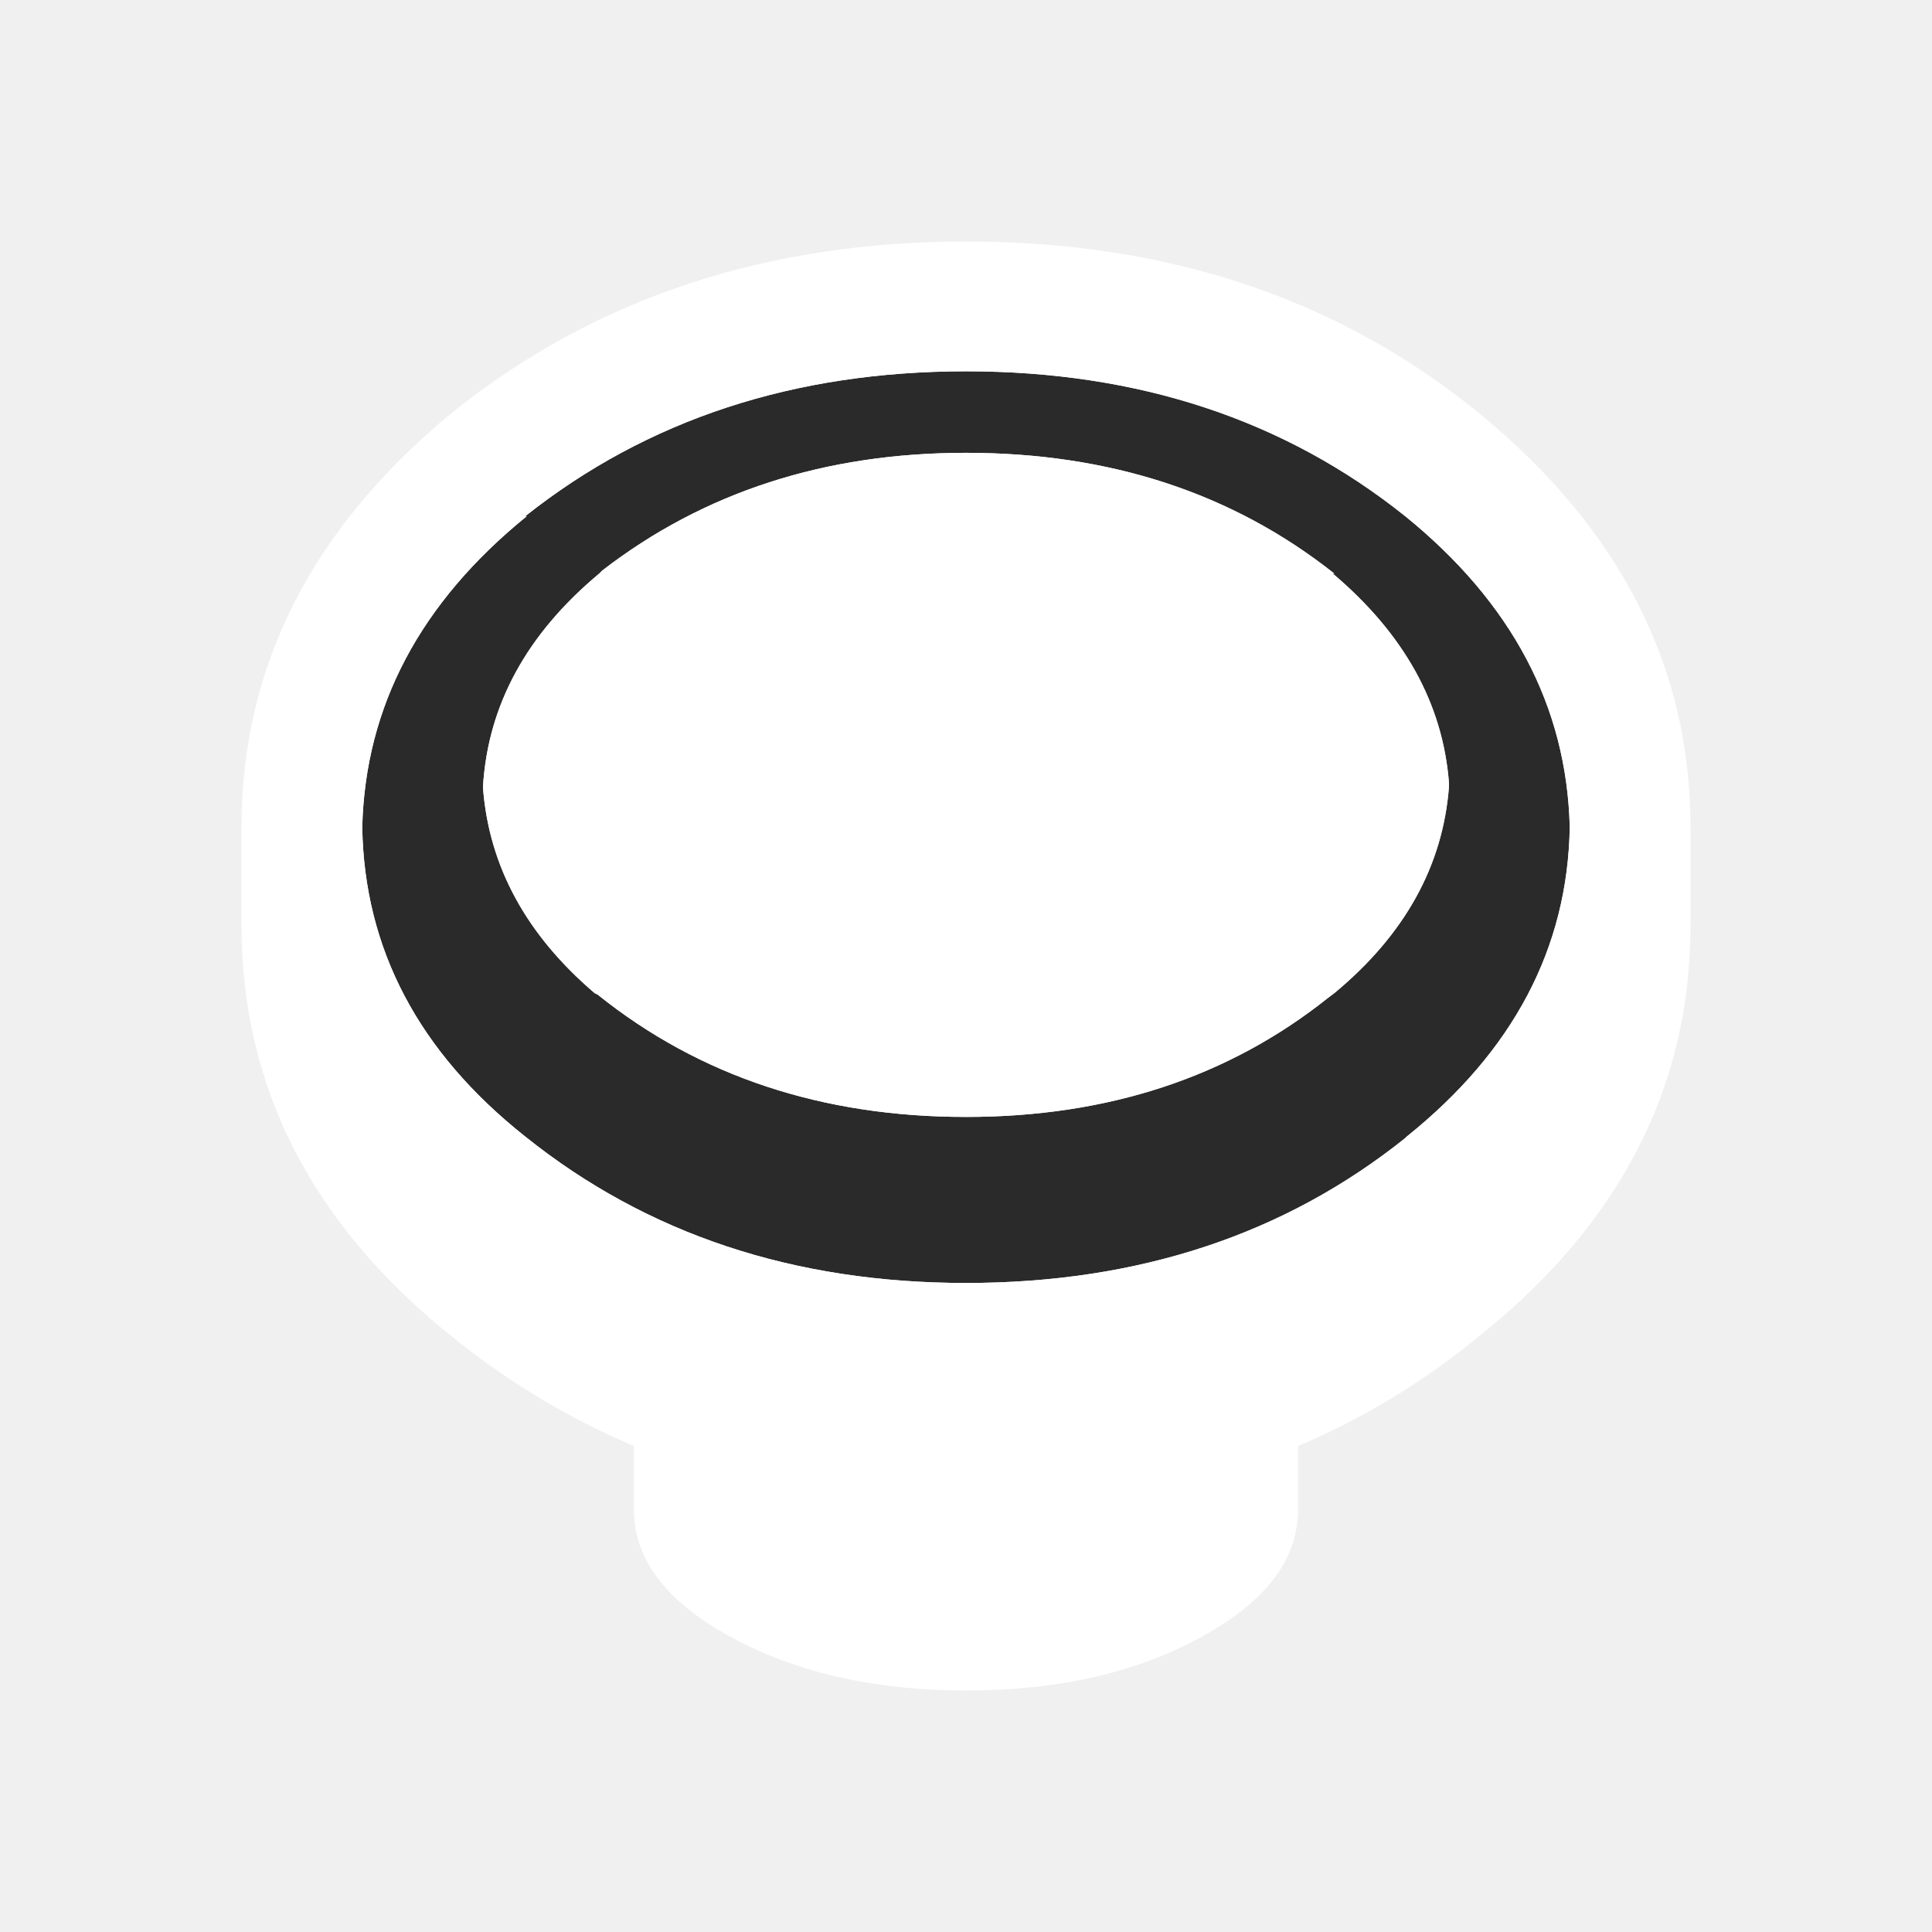
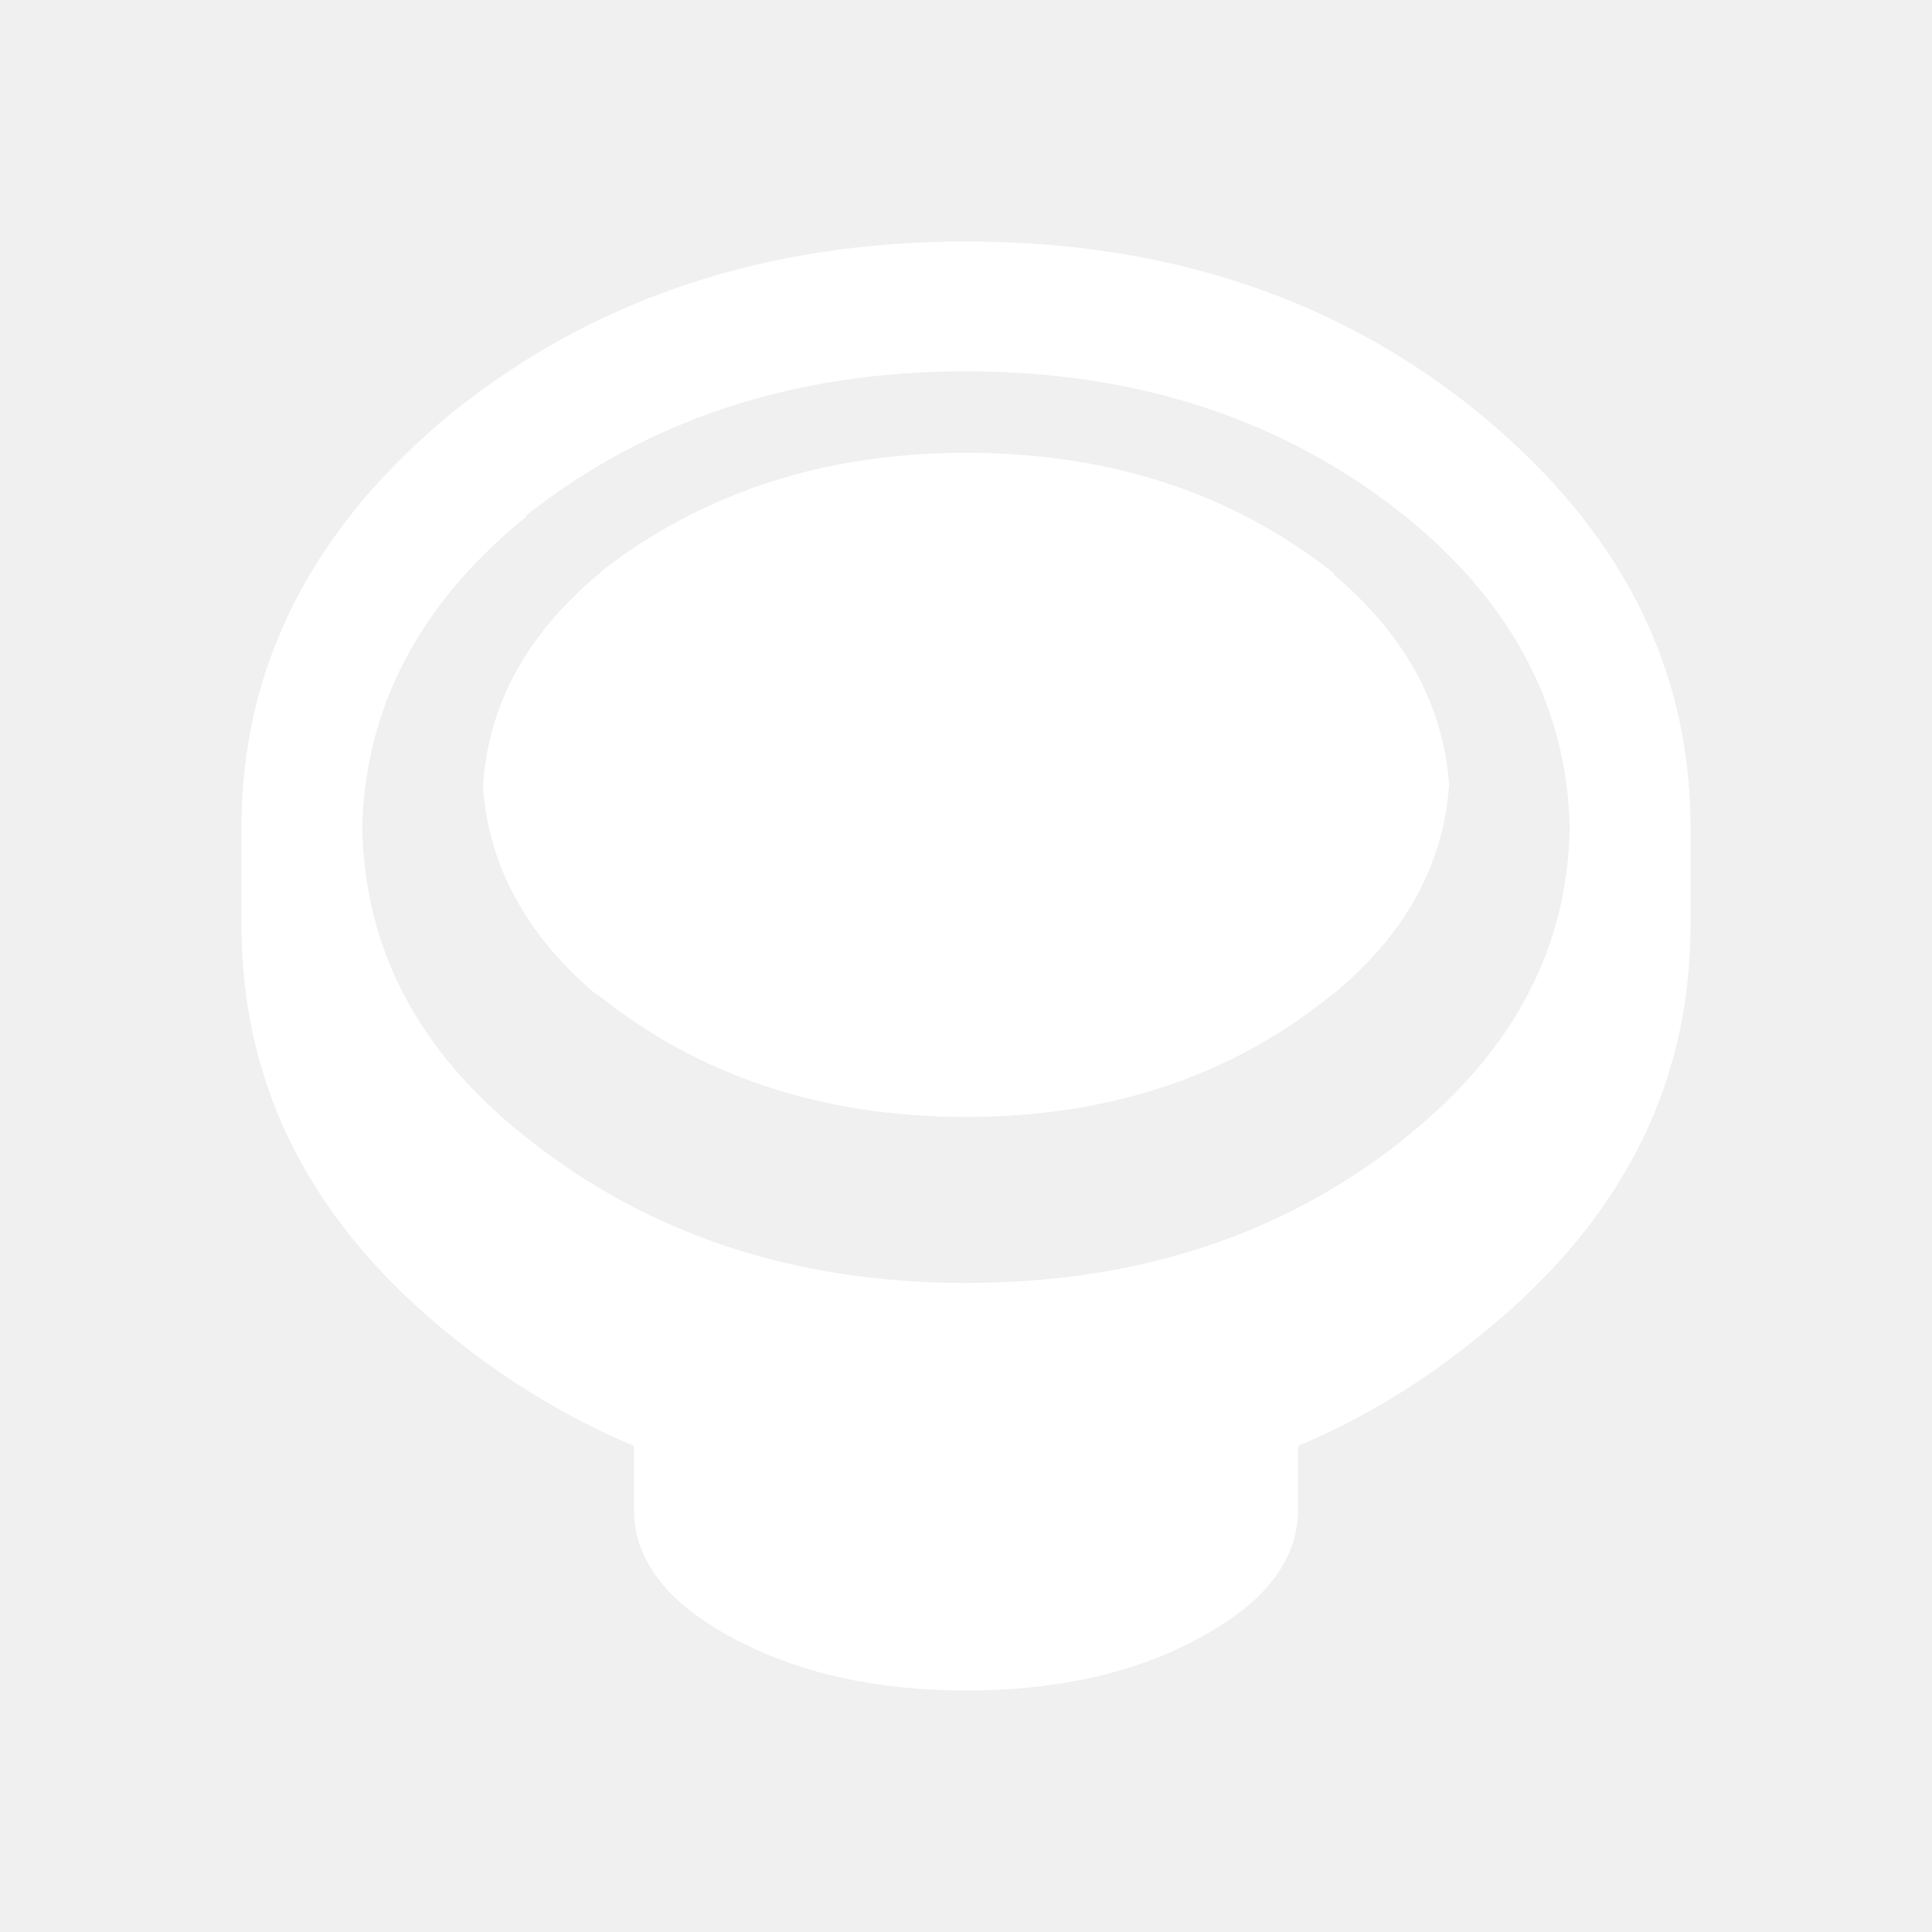
<svg xmlns="http://www.w3.org/2000/svg" width="64" height="64">
  <defs />
  <g>
-     <path stroke="none" fill="#2A2A2A" d="M44.15 19 Q47.7 22 48 25.95 L48 26.05 Q47.7 30 44.2 32.9 L44 33.05 Q39.05 37 32 37 24.85 37 19.8 32.95 L19.7 32.9 Q16.3 30 16 26.1 L16 26.05 Q16.25 22 19.85 19 L19.95 18.9 Q25 15 32 15 39.15 15 44.2 19 L44.15 19 M12 27.4 Q12.1 33.45 17.4 37.65 23.45 42.5 32 42.5 40.55 42.5 46.55 37.7 L46.6 37.65 Q51.9 33.4 52 27.4 51.85 21.4 46.55 17.1 40.55 12.3 32 12.3 23.45 12.3 17.4 17.1 L17.45 17.1 Q12.15 21.4 12 27.4" />
    <path stroke="none" fill="#FFFFFF" d="M44.15 19 Q47.7 22 48 25.95 L48 26.05 Q47.7 30 44.2 32.9 L44 33.05 Q39.05 37 32 37 24.85 37 19.8 32.95 L19.7 32.9 Q16.3 30 16 26.1 L16 26.05 Q16.25 22 19.85 19 L19.95 18.9 Q25 15 32 15 39.15 15 44.2 19 L44.15 19 M43 50 Q43 52.5 39.75 54.25 36.55 56 32 56 27.5 56 24.25 54.25 21 52.5 21 50 L21 47.9 Q17.8 46.55 15 44.3 8 38.7 8 30.65 L8 30.1 8 29.55 8 29 8 28.5 8 28.1 8 27.95 8 27.4 Q8 19.4 15 13.65 22.05 8 32 8 42 8 48.95 13.65 56 19.4 56 27.4 L56 27.95 56 28.1 56 28.5 56 29 56 29.55 56 30.1 56 30.65 Q56 38.7 48.95 44.3 46.2 46.55 43 47.9 L43 50 M12 27.4 Q12.1 33.45 17.4 37.65 23.45 42.5 32 42.5 40.55 42.5 46.55 37.7 L46.6 37.65 Q51.9 33.4 52 27.4 51.85 21.4 46.55 17.1 40.55 12.3 32 12.3 23.45 12.3 17.4 17.1 L17.45 17.1 Q12.15 21.4 12 27.4" />
  </g>
</svg>
